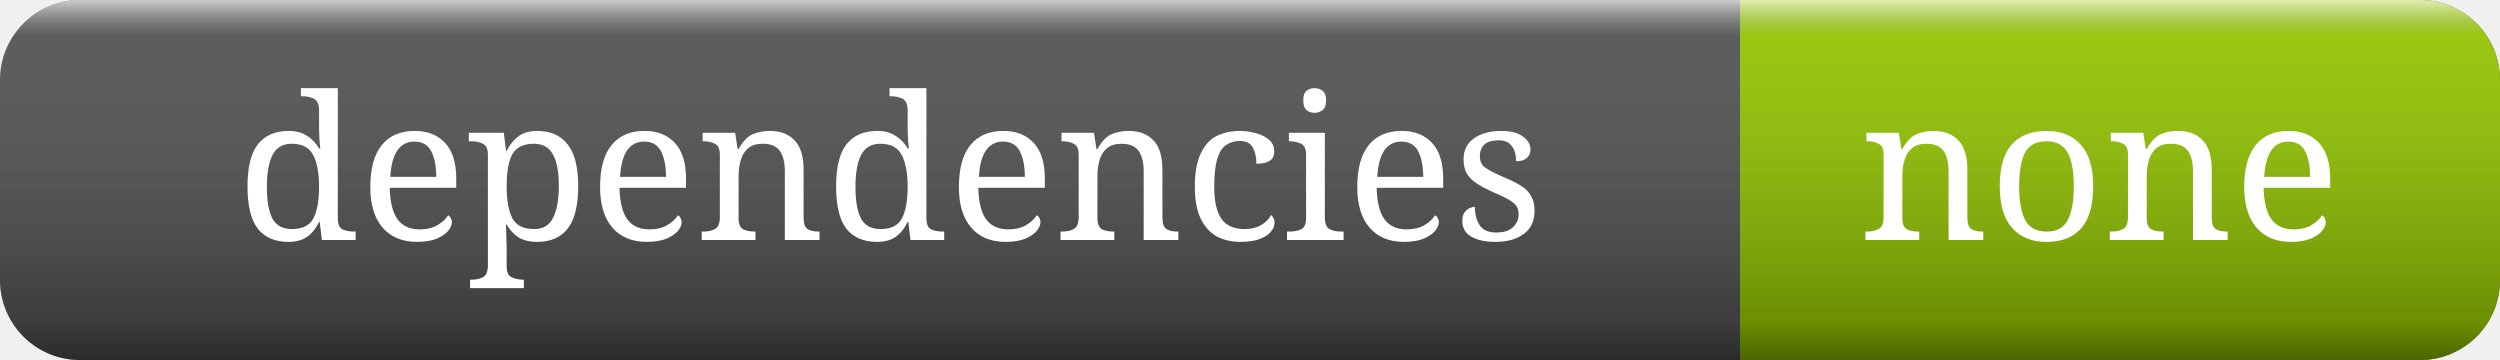
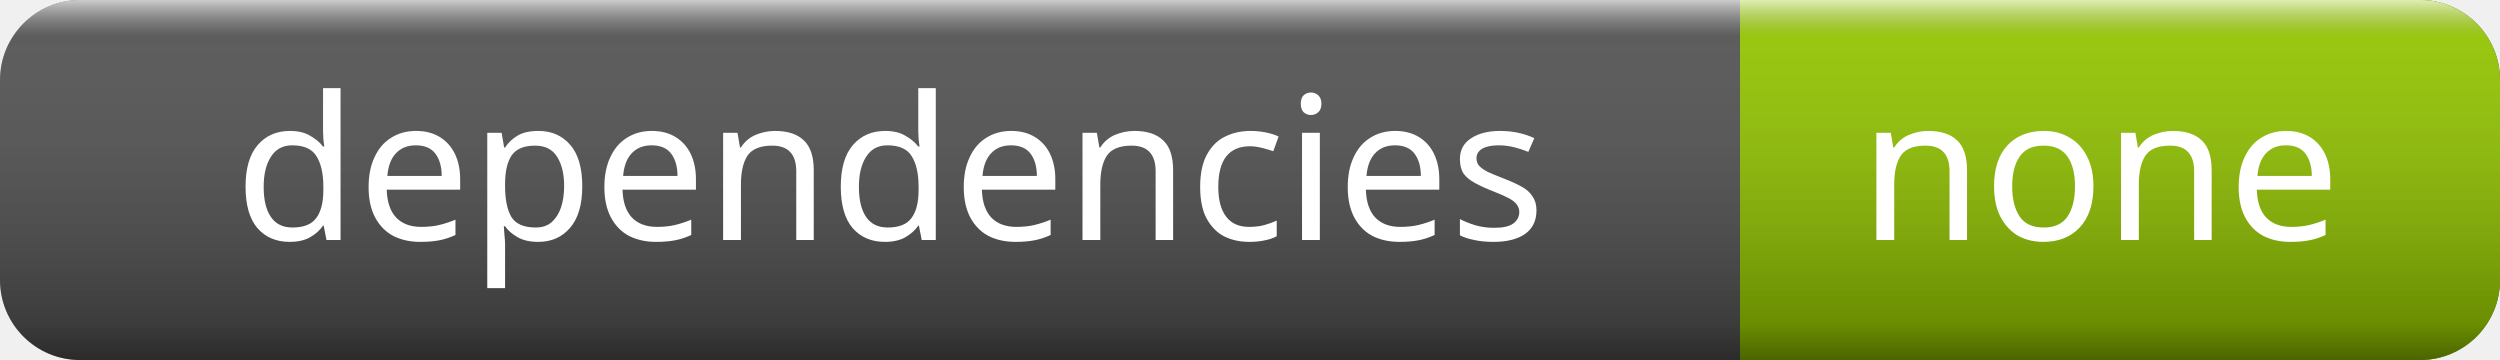
<svg xmlns="http://www.w3.org/2000/svg" width="125" height="18">
  <linearGradient id="a" x2="0" y2="100%">
    <stop offset="0" stop-color="#fff" stop-opacity=".7" />
    <stop offset=".1" stop-color="#aaa" stop-opacity=".1" />
    <stop offset=".9" stop-opacity=".3" />
    <stop offset="1" stop-opacity=".5" />
  </linearGradient>
  <rect rx="4" width="125" height="18" fill="#555" />
  <rect rx="4" x="87" width="38" height="18" fill="#97CA00" />
  <rect x="87" width="4" height="18" fill="#97CA00" />
  <rect rx="4" width="125" height="18" fill="url(#a)" />
-   <g fill="#fff" text-anchor="middle" font-family="Verdana,serif" font-size="10">
+   <g fill="#fff" text-anchor="middle" font-family="Verdana,sans-serif" font-size="10">
    <text x="44.5" y="12">dependencies</text>
    <text x="105" y="12">none</text>
  </g>
</svg>
